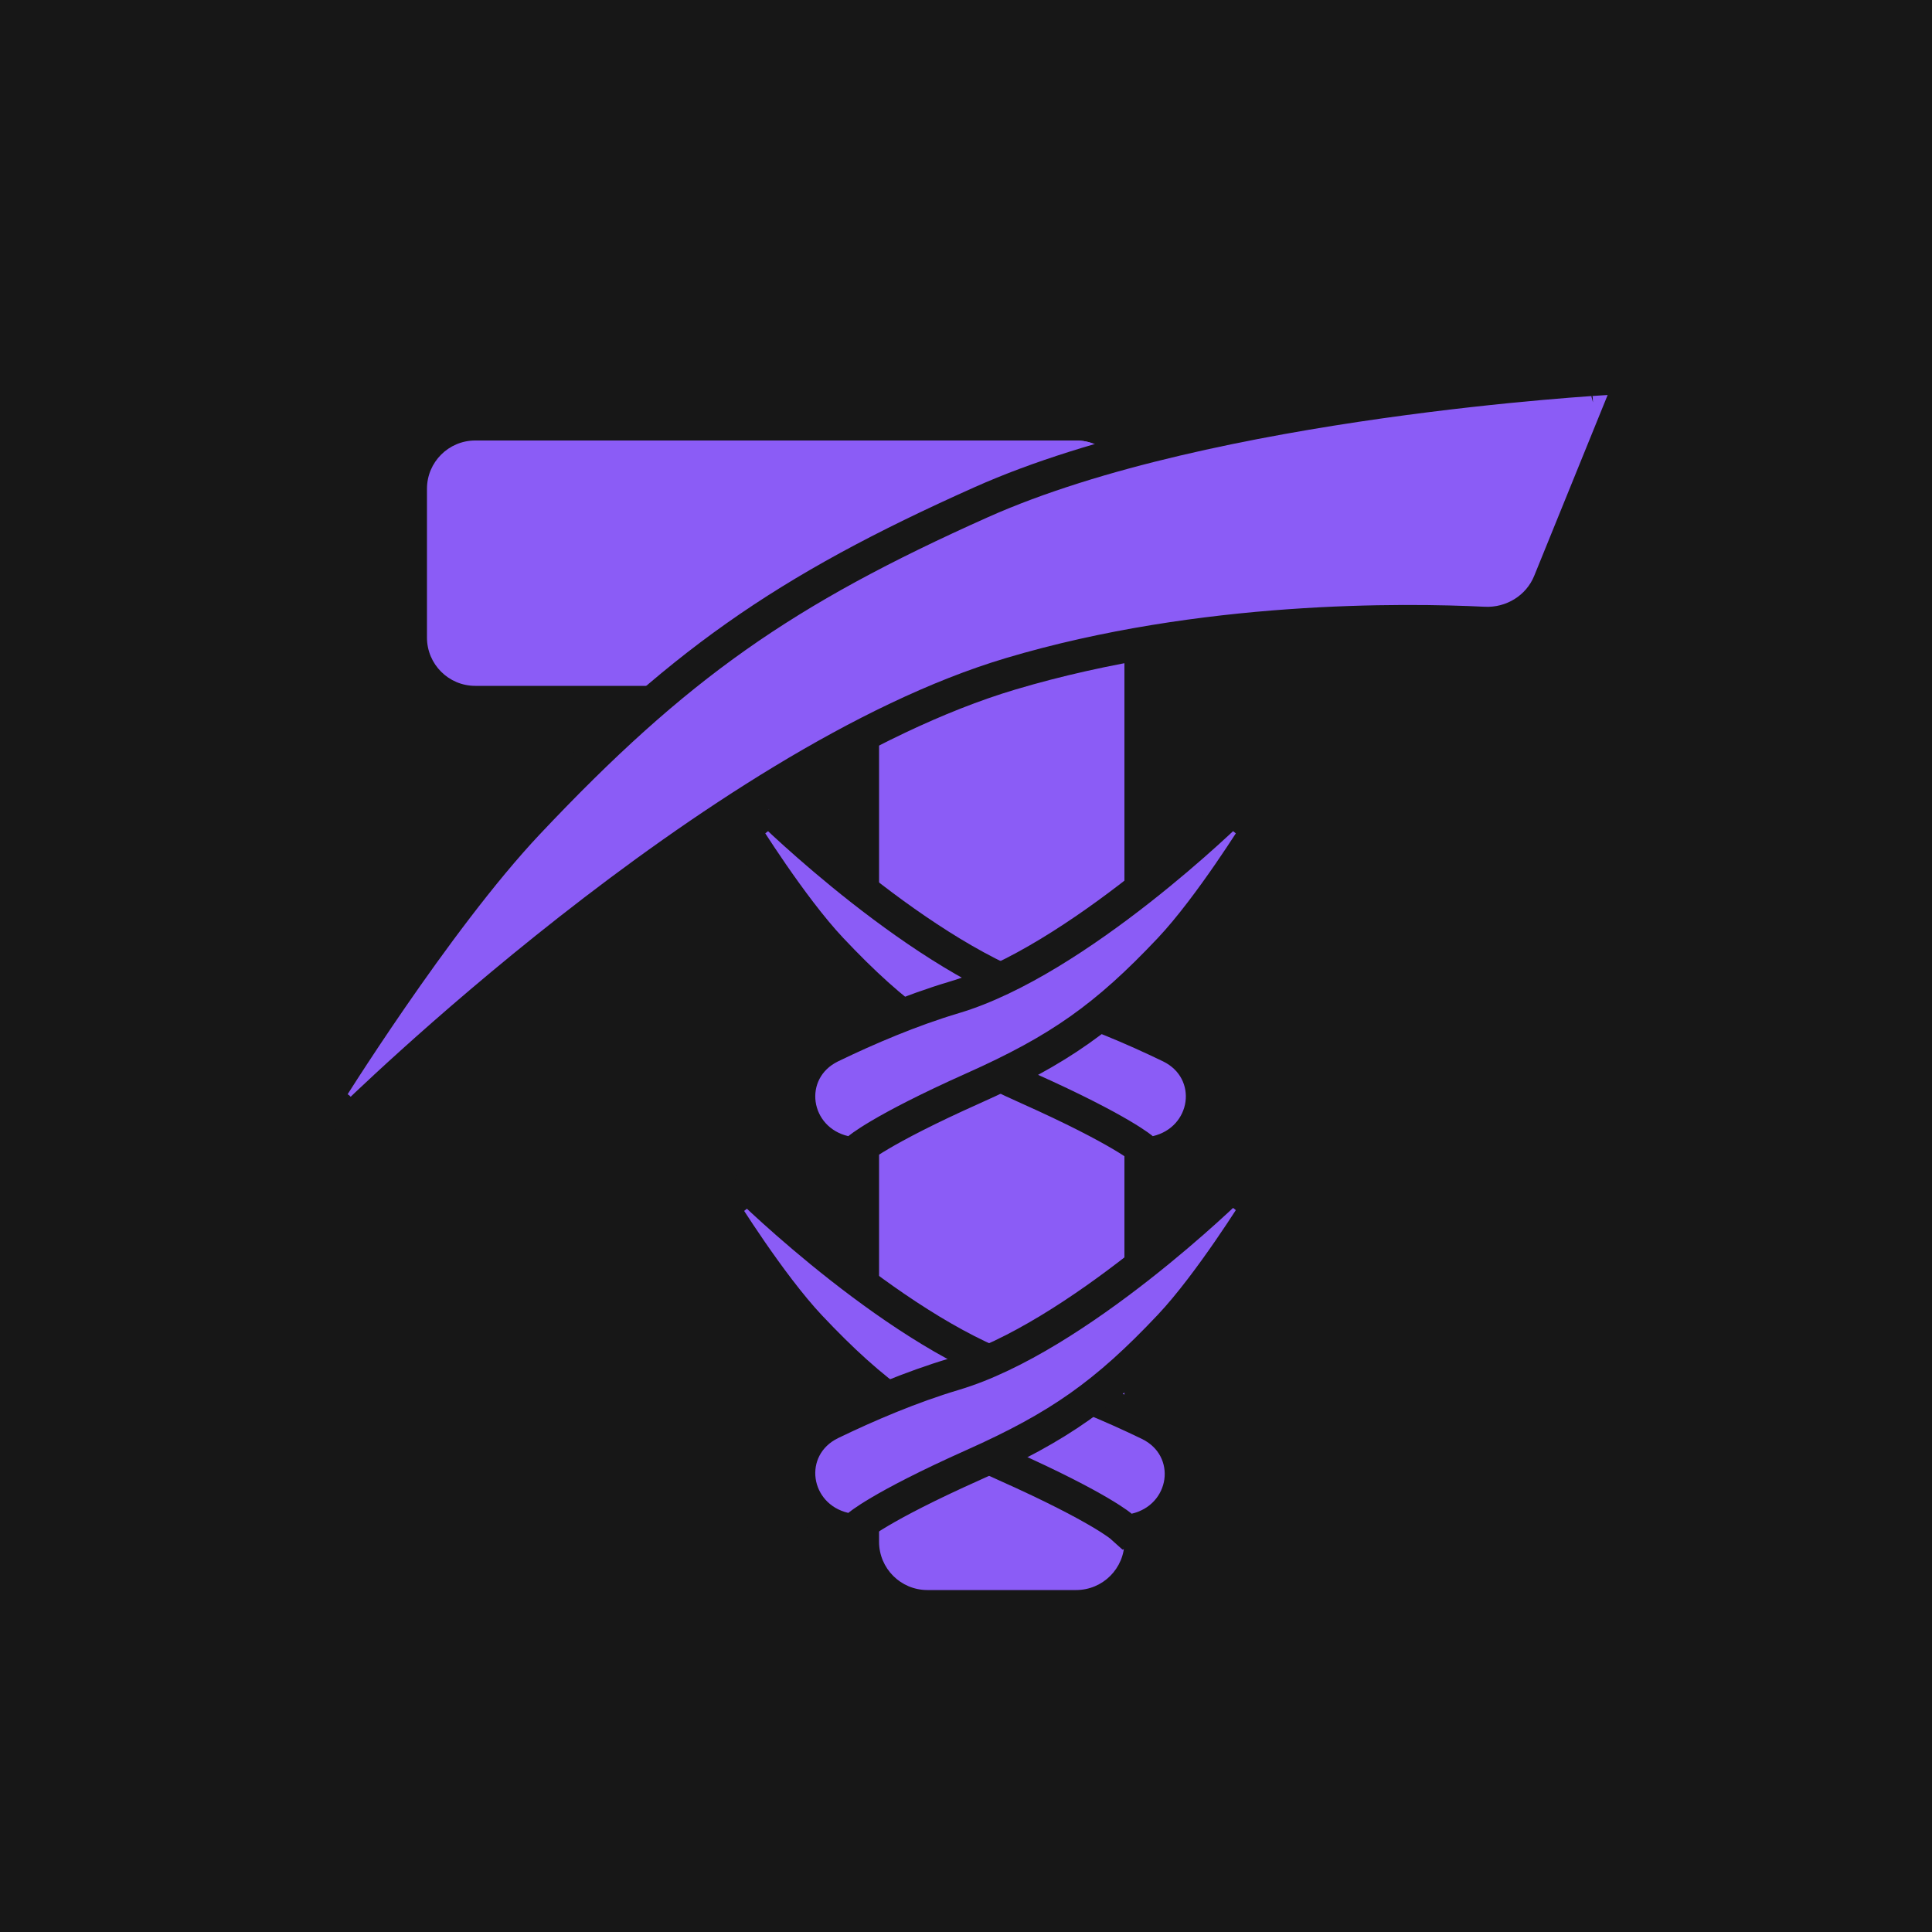
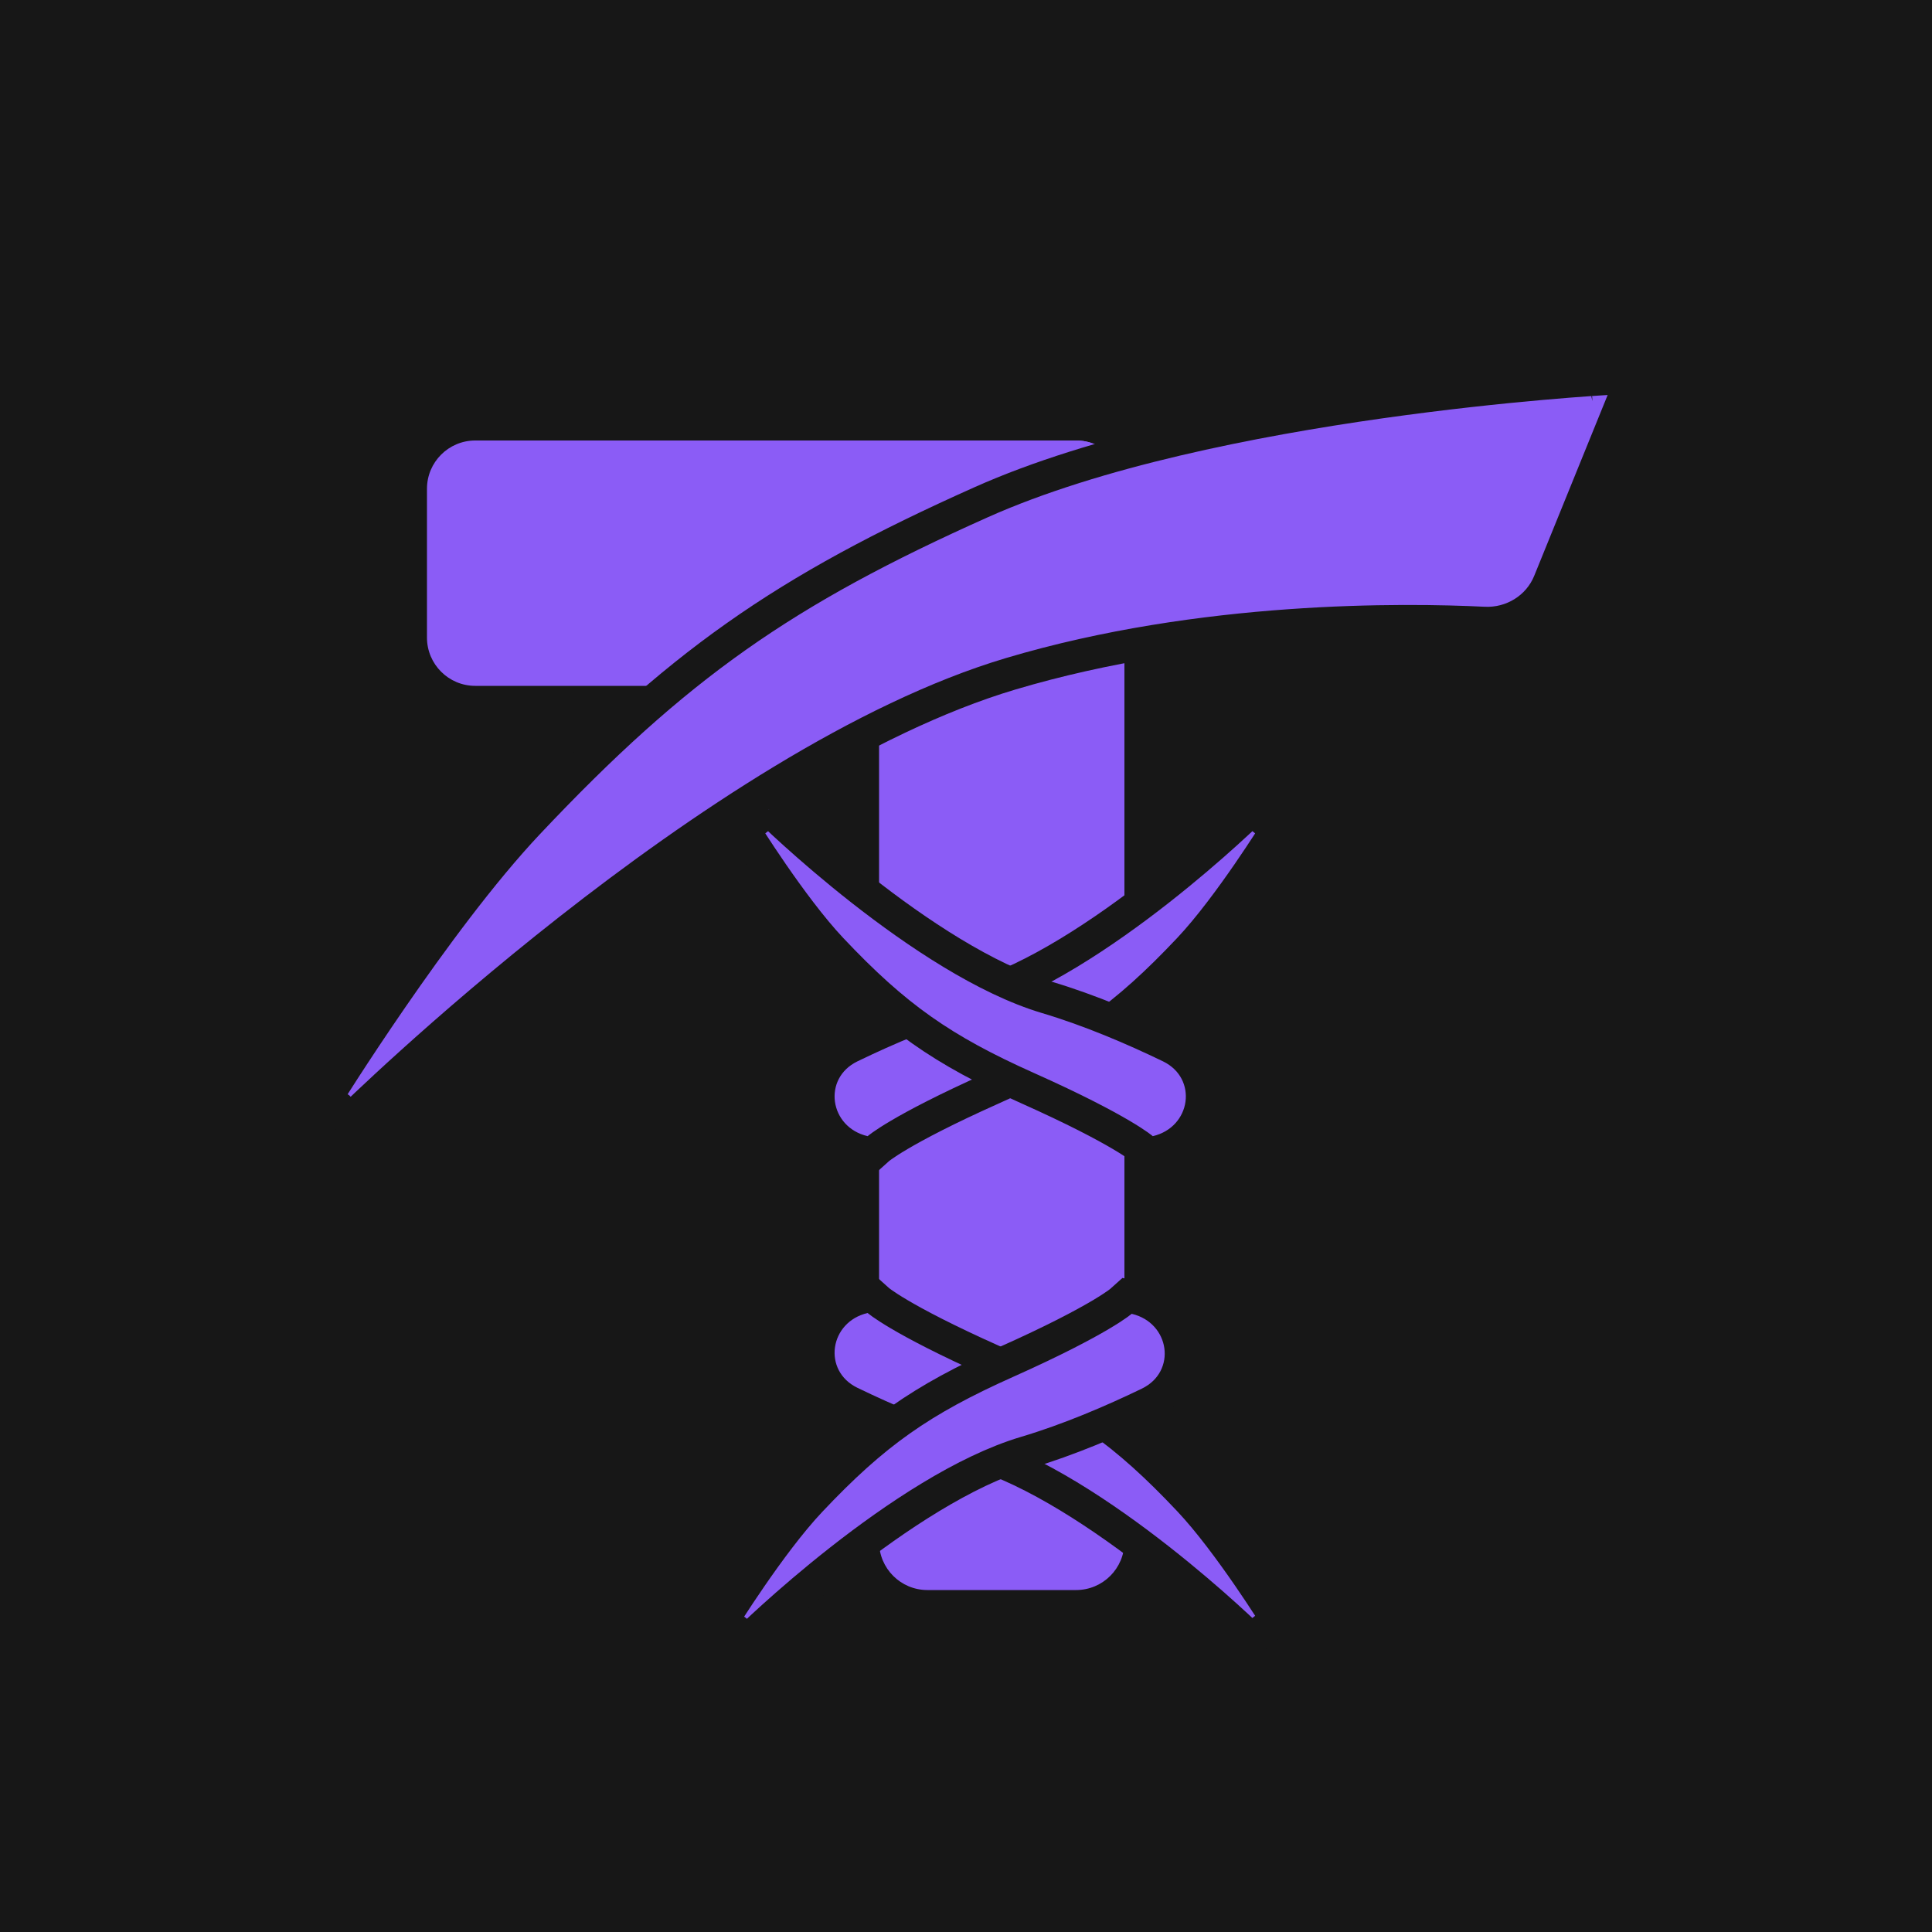
<svg xmlns="http://www.w3.org/2000/svg" width="1000" height="1000" viewBox="0 0 1000 1000" fill="none">
  <rect width="1000" height="1000" fill="#171717" />
  <rect x="221" y="228" width="361" height="127" rx="25" fill="#8B5CF6" />
  <rect x="582" y="228" width="595" height="127" rx="25" transform="rotate(90 582 228)" fill="#8B5CF6" />
-   <path d="M175.375 573.575L168.153 569.092C168.154 569.091 168.155 569.09 168.156 569.088C168.158 569.085 168.161 569.08 168.165 569.074C168.172 569.061 168.184 569.043 168.199 569.02C168.228 568.973 168.27 568.904 168.326 568.814C168.439 568.634 168.605 568.368 168.823 568.021C169.258 567.326 169.9 566.303 170.732 564.988C172.396 562.357 174.82 558.549 177.876 553.827C183.987 544.384 192.628 531.273 202.752 516.587C222.929 487.317 249.255 451.416 273.286 425.927C350.174 344.376 405.612 305.636 507.883 259.94C567.316 233.384 648.503 217.45 714.254 208.133C747.244 203.458 776.563 200.42 797.638 198.551C808.178 197.616 816.663 196.973 822.521 196.563C825.45 196.358 827.723 196.211 829.269 196.115C830.042 196.068 830.633 196.032 831.033 196.009C831.233 195.997 831.385 195.988 831.489 195.983C831.541 195.98 831.58 195.978 831.607 195.976C831.621 195.975 831.632 195.975 831.639 195.975C831.643 195.974 831.647 195.974 831.648 195.974C831.651 195.98 831.665 196.208 832.116 204.461L831.652 195.974L845.034 195.243L839.991 207.659L801.985 301.234C796.411 314.958 782.62 323.259 768.139 322.549C726.688 320.516 622.199 319.239 523.12 348.756C446.801 371.493 361.532 428.86 294.817 481.197C261.585 507.267 233.187 531.902 213.101 550.018C203.06 559.073 195.102 566.493 189.662 571.642C186.943 574.216 184.853 576.223 183.448 577.581C182.745 578.26 182.213 578.776 181.86 579.122C181.683 579.294 181.55 579.425 181.463 579.51C181.42 579.552 181.388 579.584 181.367 579.604C181.357 579.614 181.349 579.621 181.345 579.626C181.342 579.628 181.341 579.63 181.34 579.631C181.339 579.631 181.339 579.631 175.375 573.575ZM175.375 573.575L168.153 569.094L181.339 579.631L175.375 573.575Z" fill="#8B5CF6" stroke="#171717" stroke-width="17" />
-   <path d="M387.086 614.366L373.904 624.899L381.127 620.419C374.096 624.781 373.909 624.897 373.905 624.901L373.906 624.903C373.907 624.905 373.909 624.907 373.911 624.91C373.915 624.916 373.92 624.925 373.927 624.936C373.94 624.957 373.958 624.988 373.983 625.028C374.033 625.107 374.106 625.224 374.2 625.375C374.39 625.677 374.668 626.119 375.027 626.686C375.745 627.821 376.788 629.46 378.101 631.49C380.727 635.547 384.439 641.18 388.79 647.491C397.421 660.011 408.822 675.58 419.339 686.736C452.587 721.999 476.766 738.892 520.954 758.636C545.599 769.647 560.63 777.661 569.404 782.839C573.787 785.426 576.587 787.293 578.229 788.458C579.05 789.04 579.577 789.445 579.865 789.673C579.999 789.779 580.081 789.846 580.116 789.876L583.354 792.781L587.663 791.78C601.079 788.66 609.479 778.299 611.079 766.899C612.694 755.398 607.31 743.2 594.681 737.095C575.825 727.979 553.315 718.331 530.833 711.633C499.219 702.215 463.46 678.248 435.078 655.983C421.013 644.949 408.988 634.518 400.482 626.846C396.231 623.013 392.867 619.875 390.572 617.703C389.425 616.617 388.546 615.773 387.958 615.204C387.664 614.921 387.442 614.706 387.297 614.564C387.224 614.494 387.17 614.441 387.136 614.407C387.119 614.39 387.107 614.377 387.099 614.37C387.096 614.366 387.093 614.364 387.091 614.363L387.091 614.361C387.091 614.361 387.091 614.362 387.086 614.366Z" fill="#8B5CF6" stroke="#171717" stroke-width="17" />
-   <path d="M637.751 613.947L650.933 624.48L643.71 620C650.742 624.362 650.928 624.478 650.933 624.482L650.931 624.484C650.93 624.486 650.928 624.488 650.926 624.491C650.922 624.497 650.917 624.506 650.911 624.517C650.897 624.538 650.879 624.569 650.854 624.609C650.805 624.688 650.732 624.805 650.637 624.956C650.448 625.259 650.17 625.7 649.811 626.267C649.093 627.402 648.05 629.041 646.736 631.071C644.11 635.128 640.398 640.761 636.048 647.072C627.416 659.592 616.016 675.161 605.498 686.317C572.251 721.58 548.072 738.473 503.883 758.217C479.238 769.229 464.207 777.242 455.434 782.42C451.051 785.007 448.251 786.874 446.608 788.039C445.788 788.621 445.261 789.026 444.972 789.254C444.839 789.36 444.757 789.427 444.721 789.457L441.484 792.363L437.174 791.361C423.758 788.241 415.358 777.88 413.758 766.48C412.144 754.979 417.527 742.781 430.156 736.676C449.013 727.56 471.522 717.912 494.004 711.214C525.619 701.796 561.377 677.829 589.759 655.564C603.825 644.53 615.85 634.099 624.356 626.427C628.606 622.594 631.971 619.456 634.265 617.284C635.412 616.198 636.292 615.354 636.88 614.785C637.173 614.502 637.395 614.287 637.54 614.145C637.613 614.075 637.667 614.022 637.701 613.988C637.719 613.971 637.73 613.958 637.738 613.951C637.742 613.947 637.745 613.945 637.746 613.944L637.747 613.942C637.747 613.943 637.747 613.943 637.751 613.947Z" fill="#8B5CF6" stroke="#171717" stroke-width="17" />
+   <path d="M175.375 573.575L168.153 569.092C168.153 569.091 168.155 569.09 168.156 569.088C168.158 569.085 168.16 569.08 168.164 569.074C168.172 569.061 168.184 569.043 168.198 569.02C168.227 568.973 168.27 568.904 168.326 568.814C168.438 568.634 168.605 568.368 168.822 568.021C169.257 567.326 169.899 566.303 170.731 564.988C172.395 562.357 174.82 558.549 177.876 553.827C183.987 544.384 192.628 531.273 202.751 516.587C222.928 487.317 249.254 451.416 273.286 425.927C350.174 344.376 405.611 305.636 507.882 259.94C567.315 233.384 648.503 217.45 714.254 208.133C747.243 203.458 776.562 200.42 797.637 198.551C808.177 197.616 816.662 196.973 822.52 196.563C825.45 196.358 827.723 196.211 829.268 196.115C830.041 196.068 830.632 196.032 831.032 196.009C831.232 195.997 831.385 195.988 831.488 195.983C831.54 195.98 831.58 195.978 831.607 195.976C831.621 195.975 831.631 195.975 831.639 195.975C831.643 195.974 831.646 195.974 831.648 195.974C831.651 195.981 831.665 196.21 832.115 204.461L831.652 195.974L845.034 195.243L839.991 207.659L801.985 301.234C796.411 314.958 782.62 323.259 768.138 322.549C726.688 320.516 622.198 319.239 523.119 348.756C446.8 371.493 361.532 428.86 294.816 481.197C261.584 507.267 233.187 531.902 213.1 550.018C203.059 559.073 195.101 566.493 189.662 571.642C186.942 574.216 184.853 576.223 183.447 577.581C182.745 578.26 182.213 578.776 181.859 579.122C181.682 579.294 181.55 579.425 181.463 579.51C181.419 579.552 181.387 579.584 181.367 579.604C181.357 579.614 181.349 579.621 181.344 579.626C181.342 579.628 181.341 579.63 181.34 579.631C181.339 579.631 181.338 579.631 175.375 573.575ZM175.375 573.575L168.152 569.094L181.339 579.631L175.375 573.575Z" fill="#8B5CF6" stroke="#171717" stroke-width="17" />
+   <path d="M647.751 848.737L660.933 838.204L653.71 842.685C660.742 838.322 660.928 838.207 660.933 838.203L660.931 838.201C660.93 838.199 660.928 838.196 660.926 838.193C660.922 838.187 660.917 838.178 660.911 838.168C660.897 838.146 660.879 838.115 660.854 838.076C660.805 837.996 660.732 837.88 660.637 837.728C660.448 837.426 660.17 836.985 659.811 836.417C659.093 835.282 658.05 833.644 656.736 831.614C654.11 827.557 650.398 821.924 646.048 815.613C637.416 803.092 626.016 787.523 615.498 776.368C582.251 741.104 558.072 724.212 513.883 704.468C489.238 693.456 474.207 685.443 465.434 680.264C461.051 677.678 458.251 675.811 456.608 674.645C455.788 674.063 455.261 673.659 454.972 673.43C454.839 673.325 454.757 673.257 454.721 673.228L451.484 670.322L447.174 671.324C433.758 674.443 425.358 684.805 423.758 696.205C422.144 707.705 427.527 719.903 440.156 726.008C459.013 735.124 481.522 744.773 504.004 751.47C535.619 760.889 571.377 784.856 599.759 807.121C613.825 818.155 625.85 828.586 634.356 836.257C638.606 840.09 641.971 843.229 644.265 845.401C645.412 846.487 646.292 847.331 646.88 847.899C647.173 848.183 647.395 848.397 647.54 848.539C647.613 848.61 647.667 848.663 647.701 848.697C647.719 848.713 647.73 848.726 647.738 848.734C647.742 848.737 647.745 848.74 647.746 848.741L647.747 848.742C647.747 848.742 647.747 848.742 647.751 848.737Z" fill="#8B5CF6" stroke="#171717" stroke-width="17" />
+   <path d="M387.087 849.156L373.905 838.623L381.128 843.104C374.096 838.741 373.91 838.626 373.905 838.622L373.907 838.619C373.908 838.618 373.91 838.615 373.912 838.612C373.915 838.606 373.921 838.597 373.927 838.587C373.94 838.565 373.959 838.534 373.983 838.495C374.033 838.415 374.106 838.299 374.201 838.147C374.39 837.845 374.668 837.404 375.027 836.836C375.745 835.701 376.788 834.062 378.102 832.033C380.727 827.976 384.44 822.343 388.79 816.032C397.421 803.511 408.822 787.942 419.34 776.787C452.587 741.523 476.766 724.631 520.955 704.887C545.599 693.875 560.631 685.862 569.404 680.683C573.787 678.097 576.587 676.23 578.23 675.064C579.05 674.482 579.577 674.078 579.866 673.849C579.999 673.744 580.081 673.676 580.117 673.647L583.354 670.741L587.663 671.743C601.08 674.862 609.479 685.224 611.08 696.624C612.694 708.124 607.311 720.322 594.682 726.427C575.825 735.543 553.316 745.192 530.834 751.889C499.219 761.308 463.461 785.275 435.079 807.539C421.013 818.574 408.988 829.005 400.482 836.676C396.232 840.509 392.867 843.648 390.573 845.82C389.425 846.906 388.546 847.75 387.958 848.318C387.664 848.602 387.443 848.816 387.298 848.958C387.225 849.029 387.171 849.082 387.137 849.115C387.119 849.132 387.107 849.145 387.1 849.153C387.096 849.156 387.093 849.159 387.092 849.16L387.091 849.161C387.091 849.161 387.091 849.16 387.087 849.156Z" fill="#8B5CF6" stroke="#171717" stroke-width="17" />
+   <path d="M647.751 418.947L660.933 429.48L653.71 425C660.742 429.362 660.928 429.478 660.933 429.482L660.931 429.484C660.93 429.486 660.928 429.488 660.926 429.491C660.922 429.497 660.917 429.506 660.911 429.517C660.897 429.538 660.879 429.569 660.854 429.609C660.805 429.688 660.732 429.805 660.637 429.956C660.448 430.259 660.17 430.7 659.811 431.267C659.093 432.402 658.05 434.041 656.736 436.071C654.11 440.128 650.398 445.761 646.048 452.072C637.416 464.592 626.016 480.161 615.498 491.317C582.251 526.58 558.072 543.473 513.883 563.217C489.238 574.229 474.207 582.242 465.434 587.42C461.051 590.007 458.251 591.874 456.608 593.039C455.788 593.621 455.261 594.026 454.972 594.254C454.839 594.36 454.757 594.427 454.721 594.457L451.484 597.363L447.174 596.361C433.758 593.241 425.358 582.88 423.758 571.48C422.144 559.979 427.527 547.781 440.156 541.676C459.013 532.56 481.522 522.912 504.004 516.214C535.619 506.796 571.377 482.829 599.759 460.564C613.825 449.53 625.85 439.099 634.356 431.427C638.606 427.594 641.971 424.456 644.265 422.284C645.412 421.198 646.292 420.354 646.88 419.785C647.173 419.502 647.395 419.287 647.54 419.145C647.613 419.075 647.667 419.022 647.701 418.988C647.719 418.971 647.73 418.958 647.738 418.951C647.742 418.947 647.745 418.945 647.746 418.944L647.747 418.942C647.747 418.943 647.747 418.943 647.751 418.947Z" fill="#8B5CF6" stroke="#171717" stroke-width="17" />
  <path d="M398.023 418.947L384.841 429.48L392.064 425C385.033 429.362 384.846 429.478 384.842 429.482L384.843 429.484C384.844 429.486 384.846 429.488 384.848 429.491C384.852 429.497 384.857 429.506 384.864 429.517C384.877 429.538 384.895 429.569 384.92 429.609C384.97 429.688 385.043 429.805 385.137 429.956C385.327 430.259 385.605 430.7 385.964 431.267C386.682 432.402 387.725 434.041 389.038 436.071C391.664 440.128 395.377 445.761 399.727 452.072C408.358 464.592 419.759 480.161 430.276 491.317C463.524 526.58 487.703 543.473 531.891 563.217C556.536 574.229 571.567 582.242 580.341 587.42C584.724 590.007 587.524 591.874 589.166 593.039C589.987 593.621 590.514 594.026 590.802 594.254C590.936 594.36 591.018 594.427 591.053 594.457L594.291 597.363L598.6 596.361C612.016 593.241 620.416 582.88 622.016 571.48C623.631 559.979 618.247 547.781 605.618 541.676C586.762 532.56 564.252 522.912 541.77 516.214C510.156 506.796 474.397 482.829 446.015 460.564C431.95 449.53 419.925 439.099 411.419 431.427C407.168 427.594 403.804 424.456 401.509 422.284C400.362 421.198 399.483 420.354 398.895 419.785C398.601 419.502 398.379 419.287 398.234 419.145C398.161 419.075 398.108 419.022 398.073 418.988C398.056 418.971 398.044 418.958 398.036 418.951C398.033 418.947 398.03 418.945 398.028 418.944L398.028 418.942C398.028 418.943 398.028 418.943 398.023 418.947Z" fill="#8B5CF6" stroke="#171717" stroke-width="17" />
-   <path d="M637.751 418.947L650.933 429.48L643.71 425C650.742 429.362 650.928 429.478 650.933 429.482L650.931 429.484C650.93 429.486 650.928 429.488 650.926 429.491C650.922 429.497 650.917 429.506 650.911 429.517C650.897 429.538 650.879 429.569 650.854 429.609C650.805 429.688 650.732 429.805 650.637 429.956C650.448 430.259 650.17 430.7 649.811 431.267C649.093 432.402 648.05 434.041 646.736 436.071C644.11 440.128 640.398 445.761 636.048 452.072C627.416 464.592 616.016 480.161 605.498 491.317C572.251 526.58 548.072 543.473 503.883 563.217C479.238 574.229 464.207 582.242 455.434 587.42C451.051 590.007 448.251 591.874 446.608 593.039C445.788 593.621 445.261 594.026 444.972 594.254C444.839 594.36 444.757 594.427 444.721 594.457L441.484 597.363L437.174 596.361C423.758 593.241 415.358 582.88 413.758 571.48C412.144 559.979 417.527 547.781 430.156 541.676C449.013 532.56 471.522 522.912 494.004 516.214C525.619 506.796 561.377 482.829 589.759 460.564C603.825 449.53 615.85 439.099 624.356 431.427C628.606 427.594 631.971 424.456 634.265 422.284C635.412 421.198 636.292 420.354 636.88 419.785C637.173 419.502 637.395 419.287 637.54 419.145C637.613 419.075 637.667 419.022 637.701 418.988C637.719 418.971 637.73 418.958 637.738 418.951C637.742 418.947 637.745 418.945 637.746 418.944L637.747 418.942C637.747 418.943 637.747 418.943 637.751 418.947Z" fill="#8B5CF6" stroke="#171717" stroke-width="17" />
</svg>
